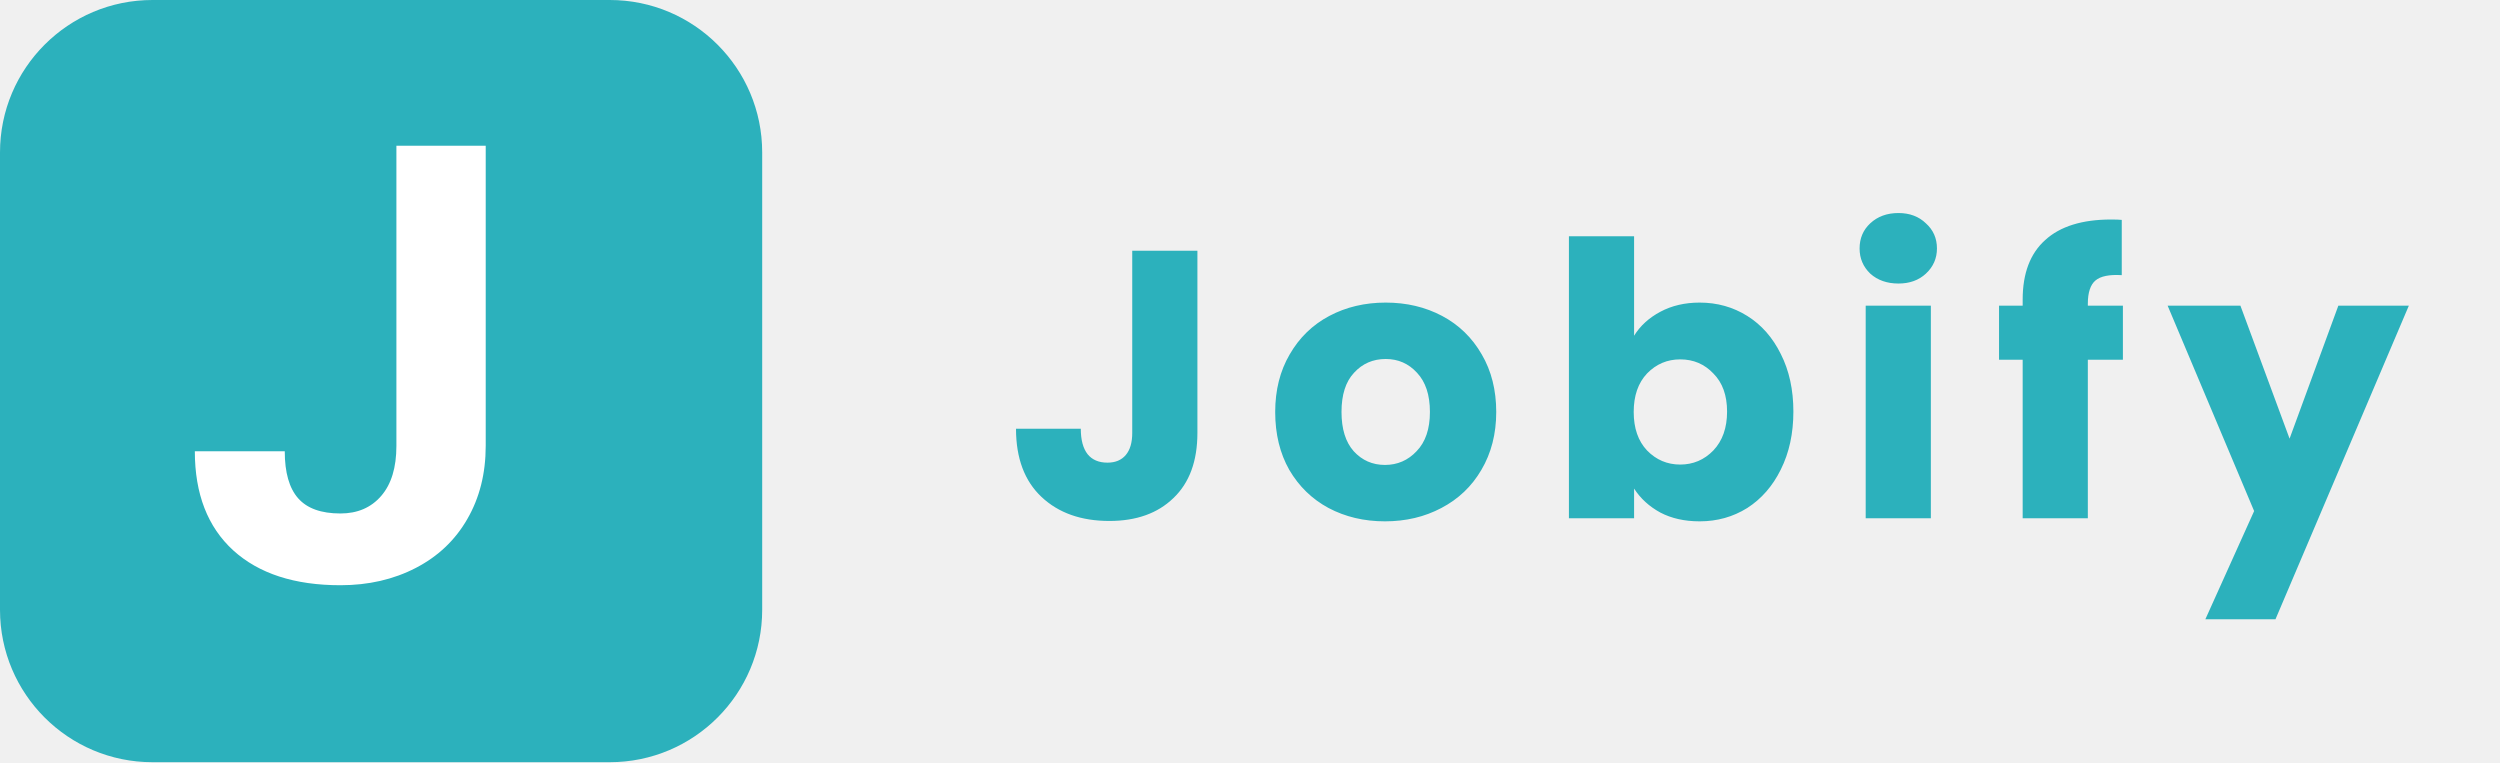
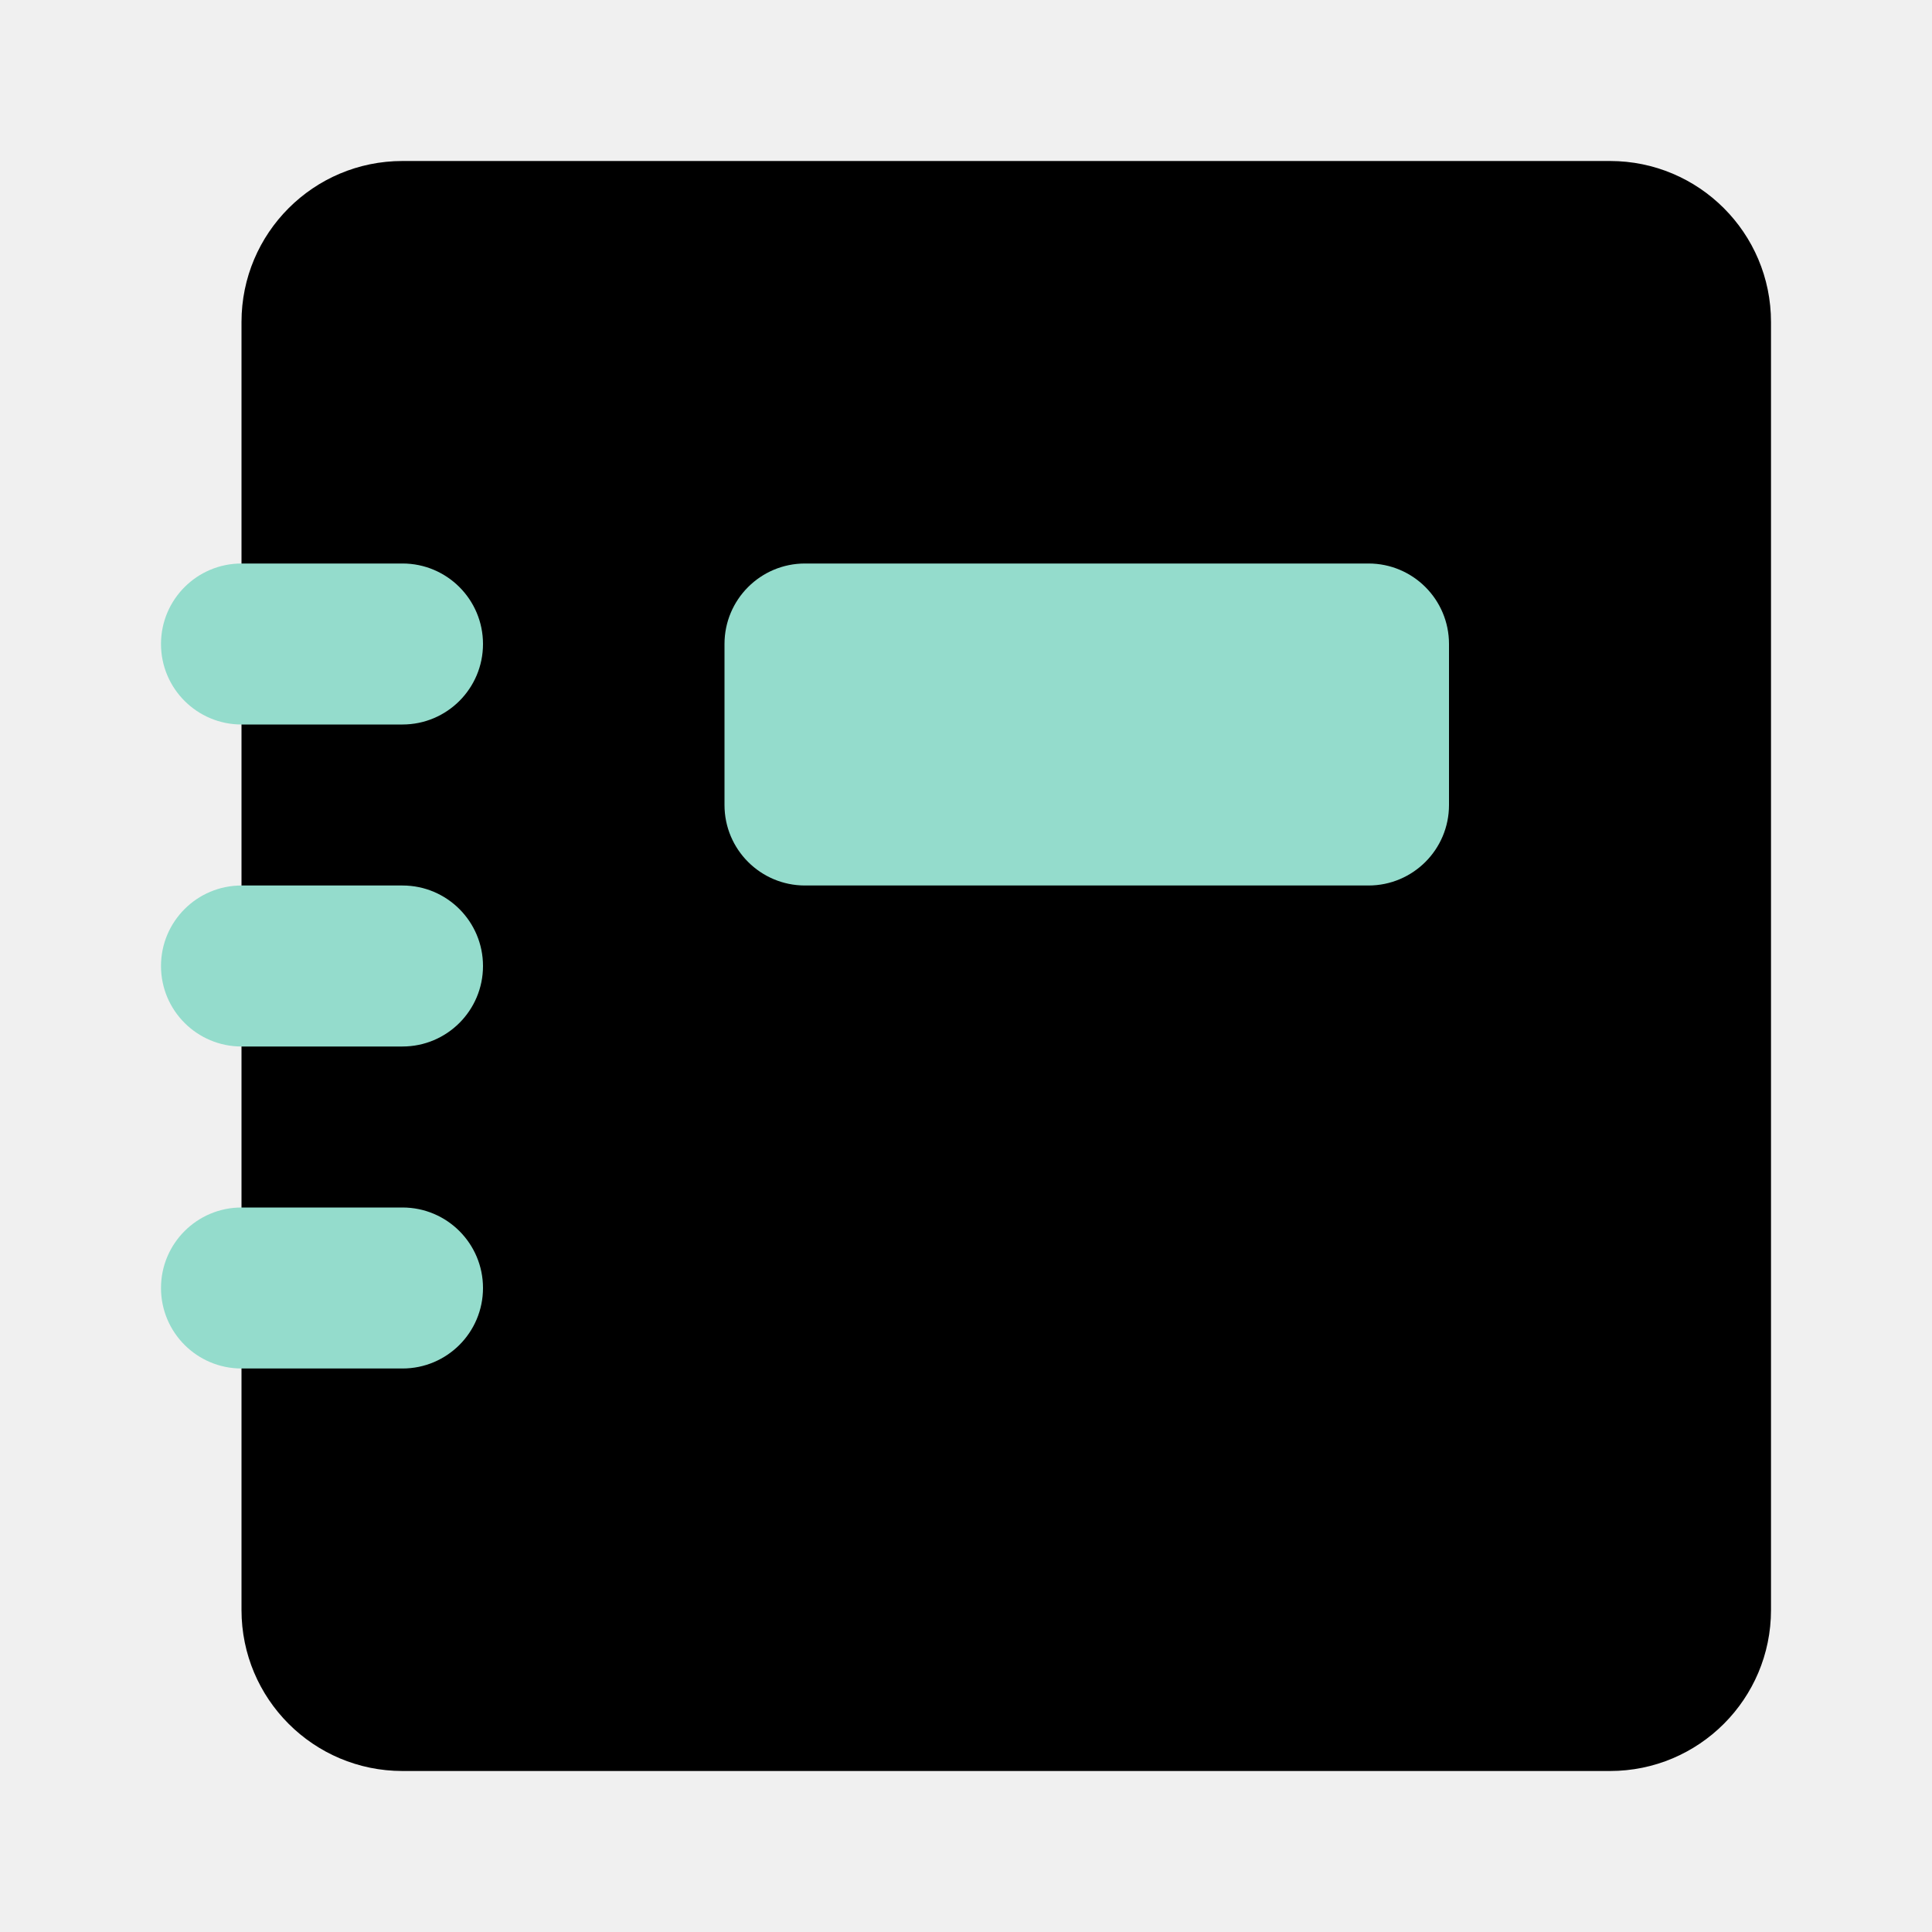
- <svg xmlns="http://www.w3.org/2000/svg" width="164" height="50" viewBox="0 0 164 50" fill="none">
-   <path d="M78.55 16.45V28.4C78.55 30.25 78.025 31.675 76.975 32.675C75.942 33.675 74.542 34.175 72.775 34.175C70.925 34.175 69.442 33.65 68.325 32.6C67.208 31.55 66.65 30.058 66.65 28.125H70.9C70.9 28.858 71.05 29.417 71.35 29.8C71.65 30.167 72.083 30.35 72.65 30.35C73.167 30.35 73.567 30.183 73.85 29.85C74.133 29.517 74.275 29.033 74.275 28.4V16.45H78.55ZM90.853 34.2C89.487 34.2 88.253 33.908 87.153 33.325C86.07 32.742 85.212 31.908 84.578 30.825C83.962 29.742 83.653 28.475 83.653 27.025C83.653 25.592 83.97 24.333 84.603 23.25C85.237 22.15 86.103 21.308 87.203 20.725C88.303 20.142 89.537 19.85 90.903 19.85C92.27 19.85 93.503 20.142 94.603 20.725C95.703 21.308 96.57 22.15 97.203 23.25C97.837 24.333 98.153 25.592 98.153 27.025C98.153 28.458 97.828 29.725 97.178 30.825C96.545 31.908 95.67 32.742 94.553 33.325C93.453 33.908 92.22 34.2 90.853 34.2ZM90.853 30.5C91.67 30.5 92.362 30.2 92.928 29.6C93.511 29 93.803 28.142 93.803 27.025C93.803 25.908 93.52 25.05 92.953 24.45C92.403 23.85 91.72 23.55 90.903 23.55C90.07 23.55 89.378 23.85 88.828 24.45C88.278 25.033 88.003 25.892 88.003 27.025C88.003 28.142 88.27 29 88.803 29.6C89.353 30.2 90.037 30.5 90.853 30.5ZM107.196 22.025C107.596 21.375 108.171 20.85 108.921 20.45C109.671 20.05 110.529 19.85 111.496 19.85C112.646 19.85 113.688 20.142 114.621 20.725C115.554 21.308 116.288 22.142 116.821 23.225C117.371 24.308 117.646 25.567 117.646 27C117.646 28.433 117.371 29.7 116.821 30.8C116.288 31.883 115.554 32.725 114.621 33.325C113.688 33.908 112.646 34.2 111.496 34.2C110.513 34.2 109.654 34.008 108.921 33.625C108.188 33.225 107.613 32.7 107.196 32.05V34H102.921V15.5H107.196V22.025ZM113.296 27C113.296 25.933 112.996 25.1 112.396 24.5C111.813 23.883 111.088 23.575 110.221 23.575C109.371 23.575 108.646 23.883 108.046 24.5C107.463 25.117 107.171 25.958 107.171 27.025C107.171 28.092 107.463 28.933 108.046 29.55C108.646 30.167 109.371 30.475 110.221 30.475C111.071 30.475 111.796 30.167 112.396 29.55C112.996 28.917 113.296 28.067 113.296 27ZM124.539 18.6C123.789 18.6 123.172 18.383 122.689 17.95C122.222 17.5 121.989 16.95 121.989 16.3C121.989 15.633 122.222 15.083 122.689 14.65C123.172 14.2 123.789 13.975 124.539 13.975C125.272 13.975 125.872 14.2 126.339 14.65C126.822 15.083 127.064 15.633 127.064 16.3C127.064 16.95 126.822 17.5 126.339 17.95C125.872 18.383 125.272 18.6 124.539 18.6ZM126.664 20.05V34H122.389V20.05H126.664ZM139.262 23.6H136.962V34H132.687V23.6H131.137V20.05H132.687V19.65C132.687 17.933 133.179 16.633 134.162 15.75C135.145 14.85 136.587 14.4 138.487 14.4C138.804 14.4 139.037 14.408 139.187 14.425V18.05C138.37 18 137.795 18.117 137.462 18.4C137.129 18.683 136.962 19.192 136.962 19.925V20.05H139.262V23.6ZM158.021 20.05L149.271 40.625H144.671L147.871 33.525L142.196 20.05H146.971L150.196 28.775L153.396 20.05H158.021Z" fill="#2CB1BC" />
-   <rect width="50" height="50" rx="10" fill="#2CB1BC" />
-   <path d="M26.004 9.562H31.863V29.25C31.863 31.06 31.46 32.661 30.652 34.055C29.858 35.435 28.732 36.503 27.273 37.258C25.815 38.013 24.168 38.391 22.332 38.391C19.324 38.391 16.98 37.629 15.301 36.105C13.621 34.569 12.781 32.401 12.781 29.602H18.68C18.68 30.995 18.973 32.023 19.559 32.688C20.145 33.352 21.069 33.684 22.332 33.684C23.452 33.684 24.344 33.3 25.008 32.531C25.672 31.763 26.004 30.669 26.004 29.25V9.562Z" fill="white" />
+ <svg xmlns="http://www.w3.org/2000/svg" fill="#000000" width="800px" height="800px" viewBox="0 0 24 24" id="note-book" data-name="Flat Color" class="icon flat-color">
+   <g id="SVGRepo_bgCarrier" stroke-width="0" />
+   <g id="SVGRepo_tracerCarrier" stroke-linecap="round" stroke-linejoin="round" />
+   <g id="SVGRepo_iconCarrier">
+     <rect id="primary" x="3" y="2" width="19" height="20" rx="2" style="fill: #000000;" />
+     <path id="secondary" d="M5,17H3a1,1,0,0,1,0-2H5a1,1,0,0,1,0,2Zm0-4H3a1,1,0,0,1,0-2H5a1,1,0,0,1,0,2ZM5,9H3A1,1,0,0,1,3,7H5A1,1,0,0,1,5,9ZM17,7H10A1,1,0,0,0,9,8v2a1,1,0,0,0,1,1h7a1,1,0,0,0,1-1V8A1,1,0,0,0,17,7Z" style="fill: #94DCCC;" />
+   </g>
</svg>
